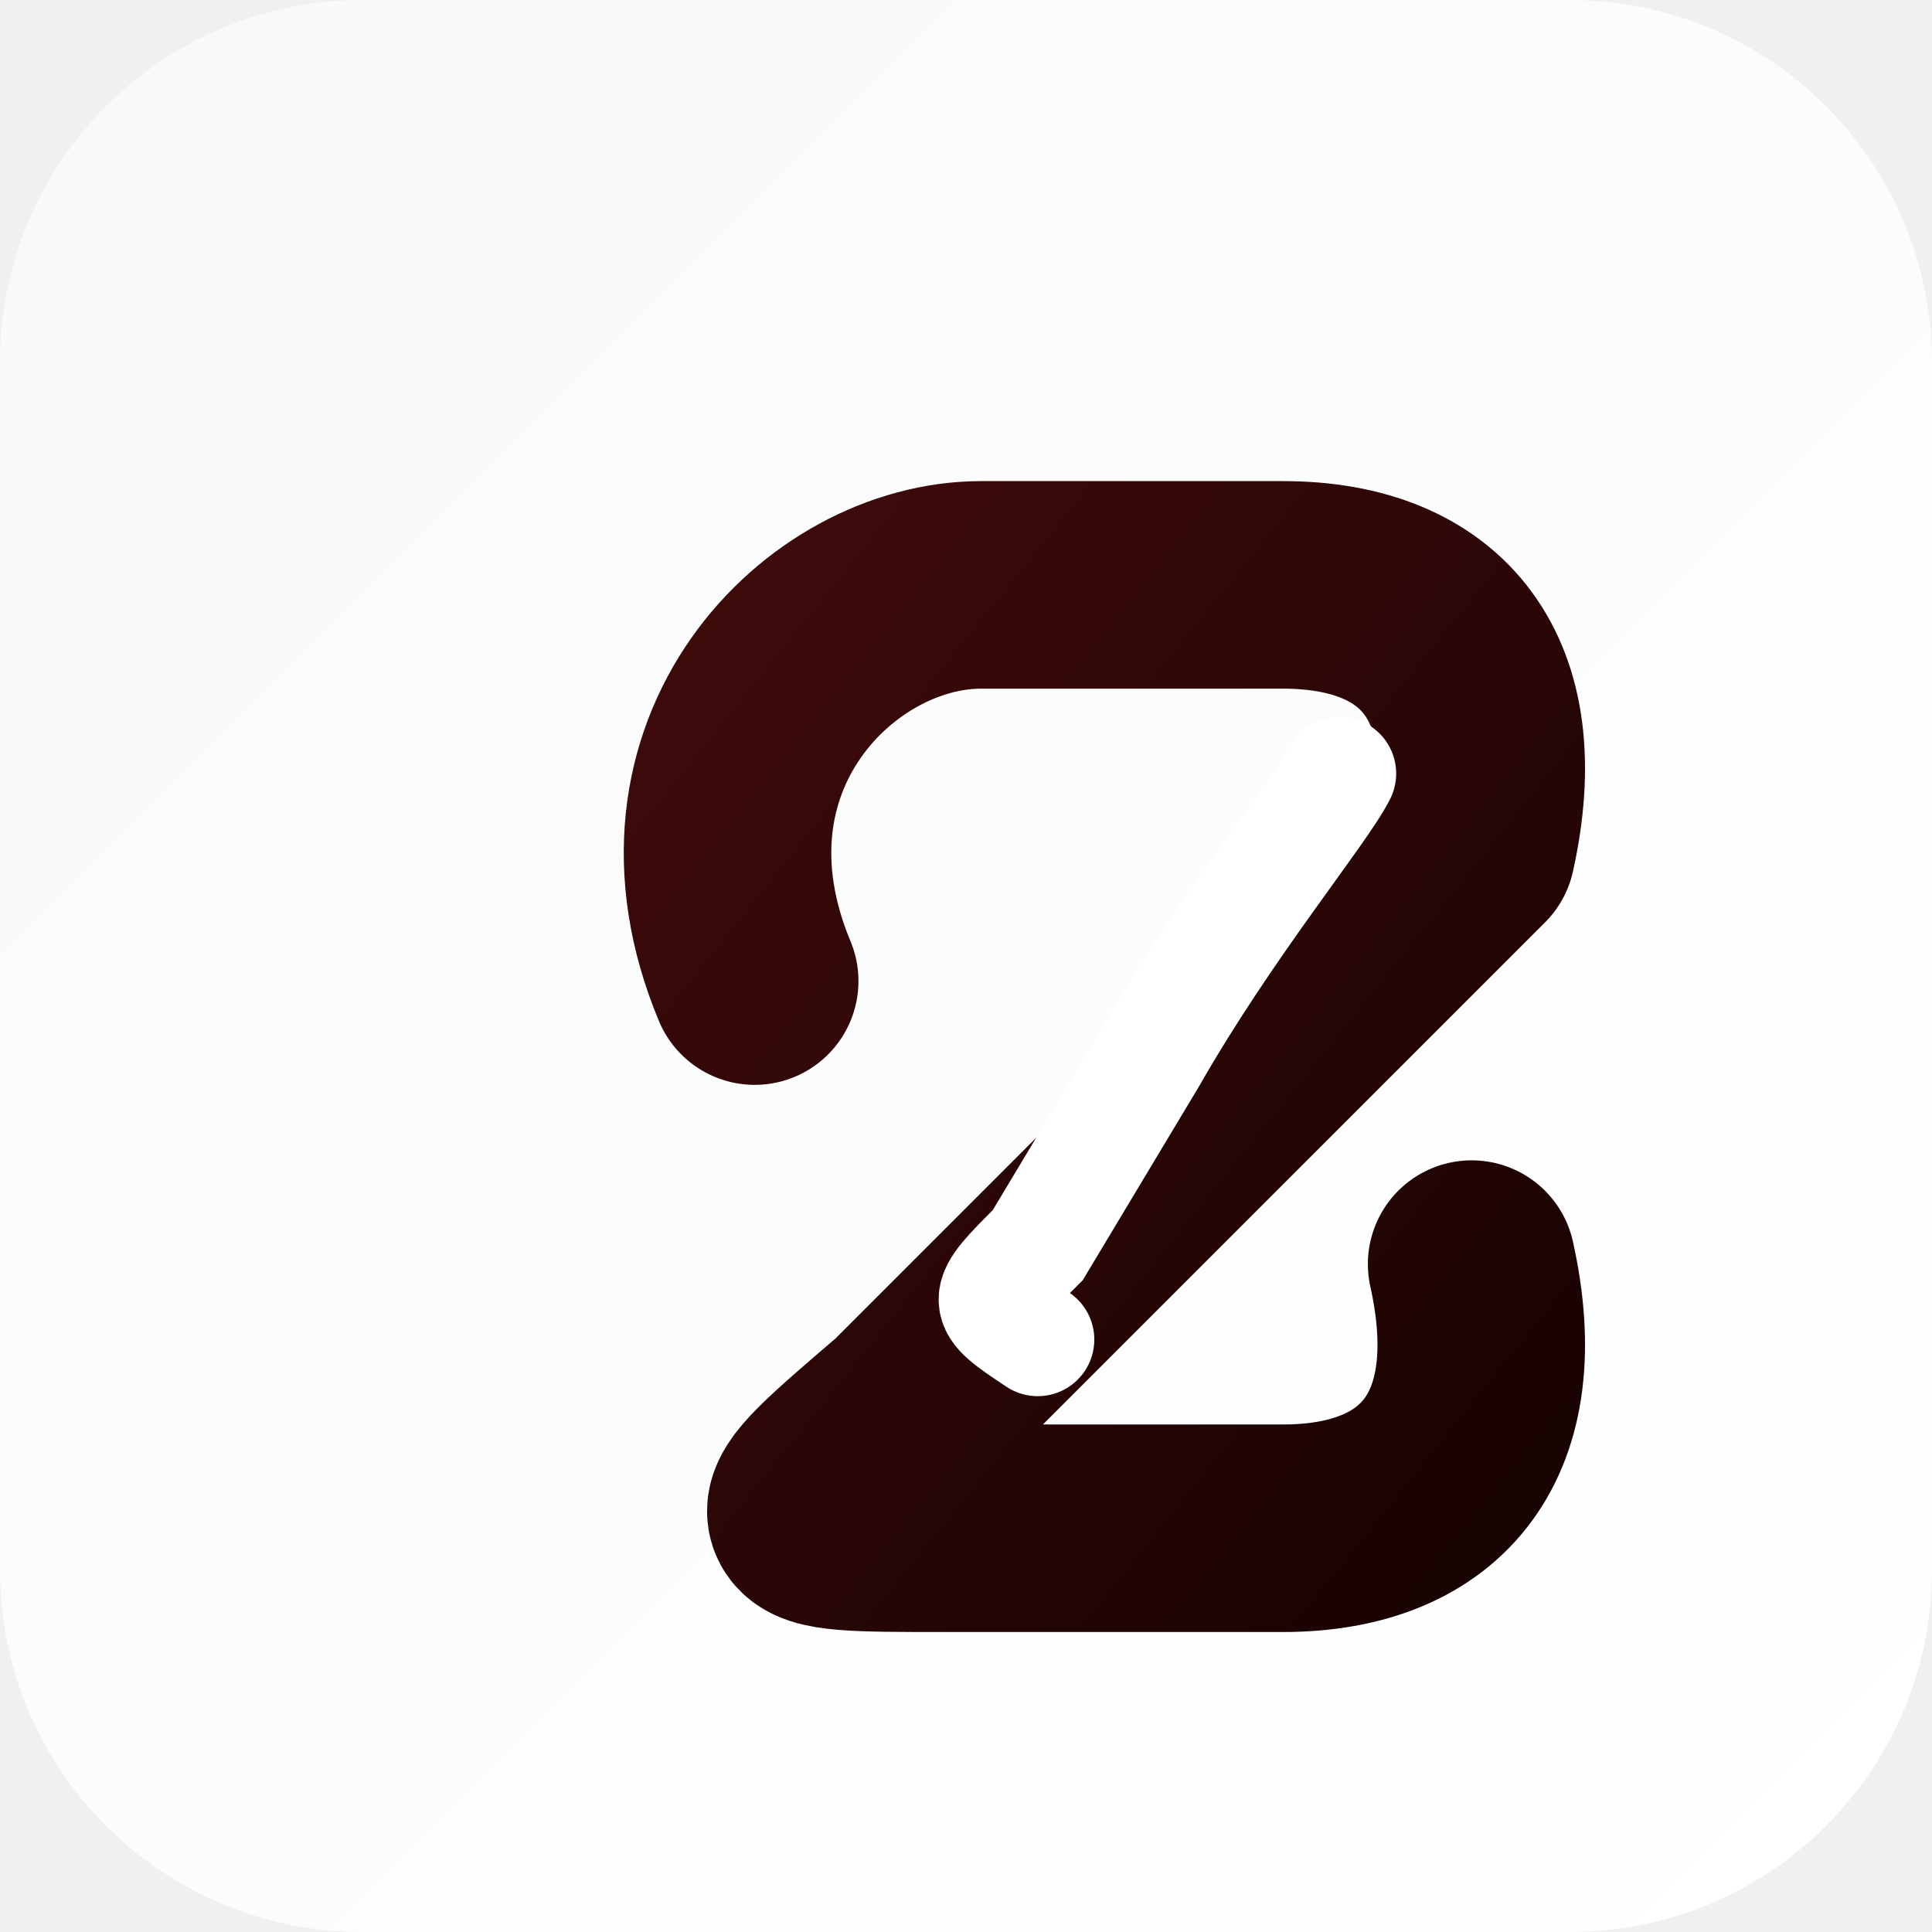
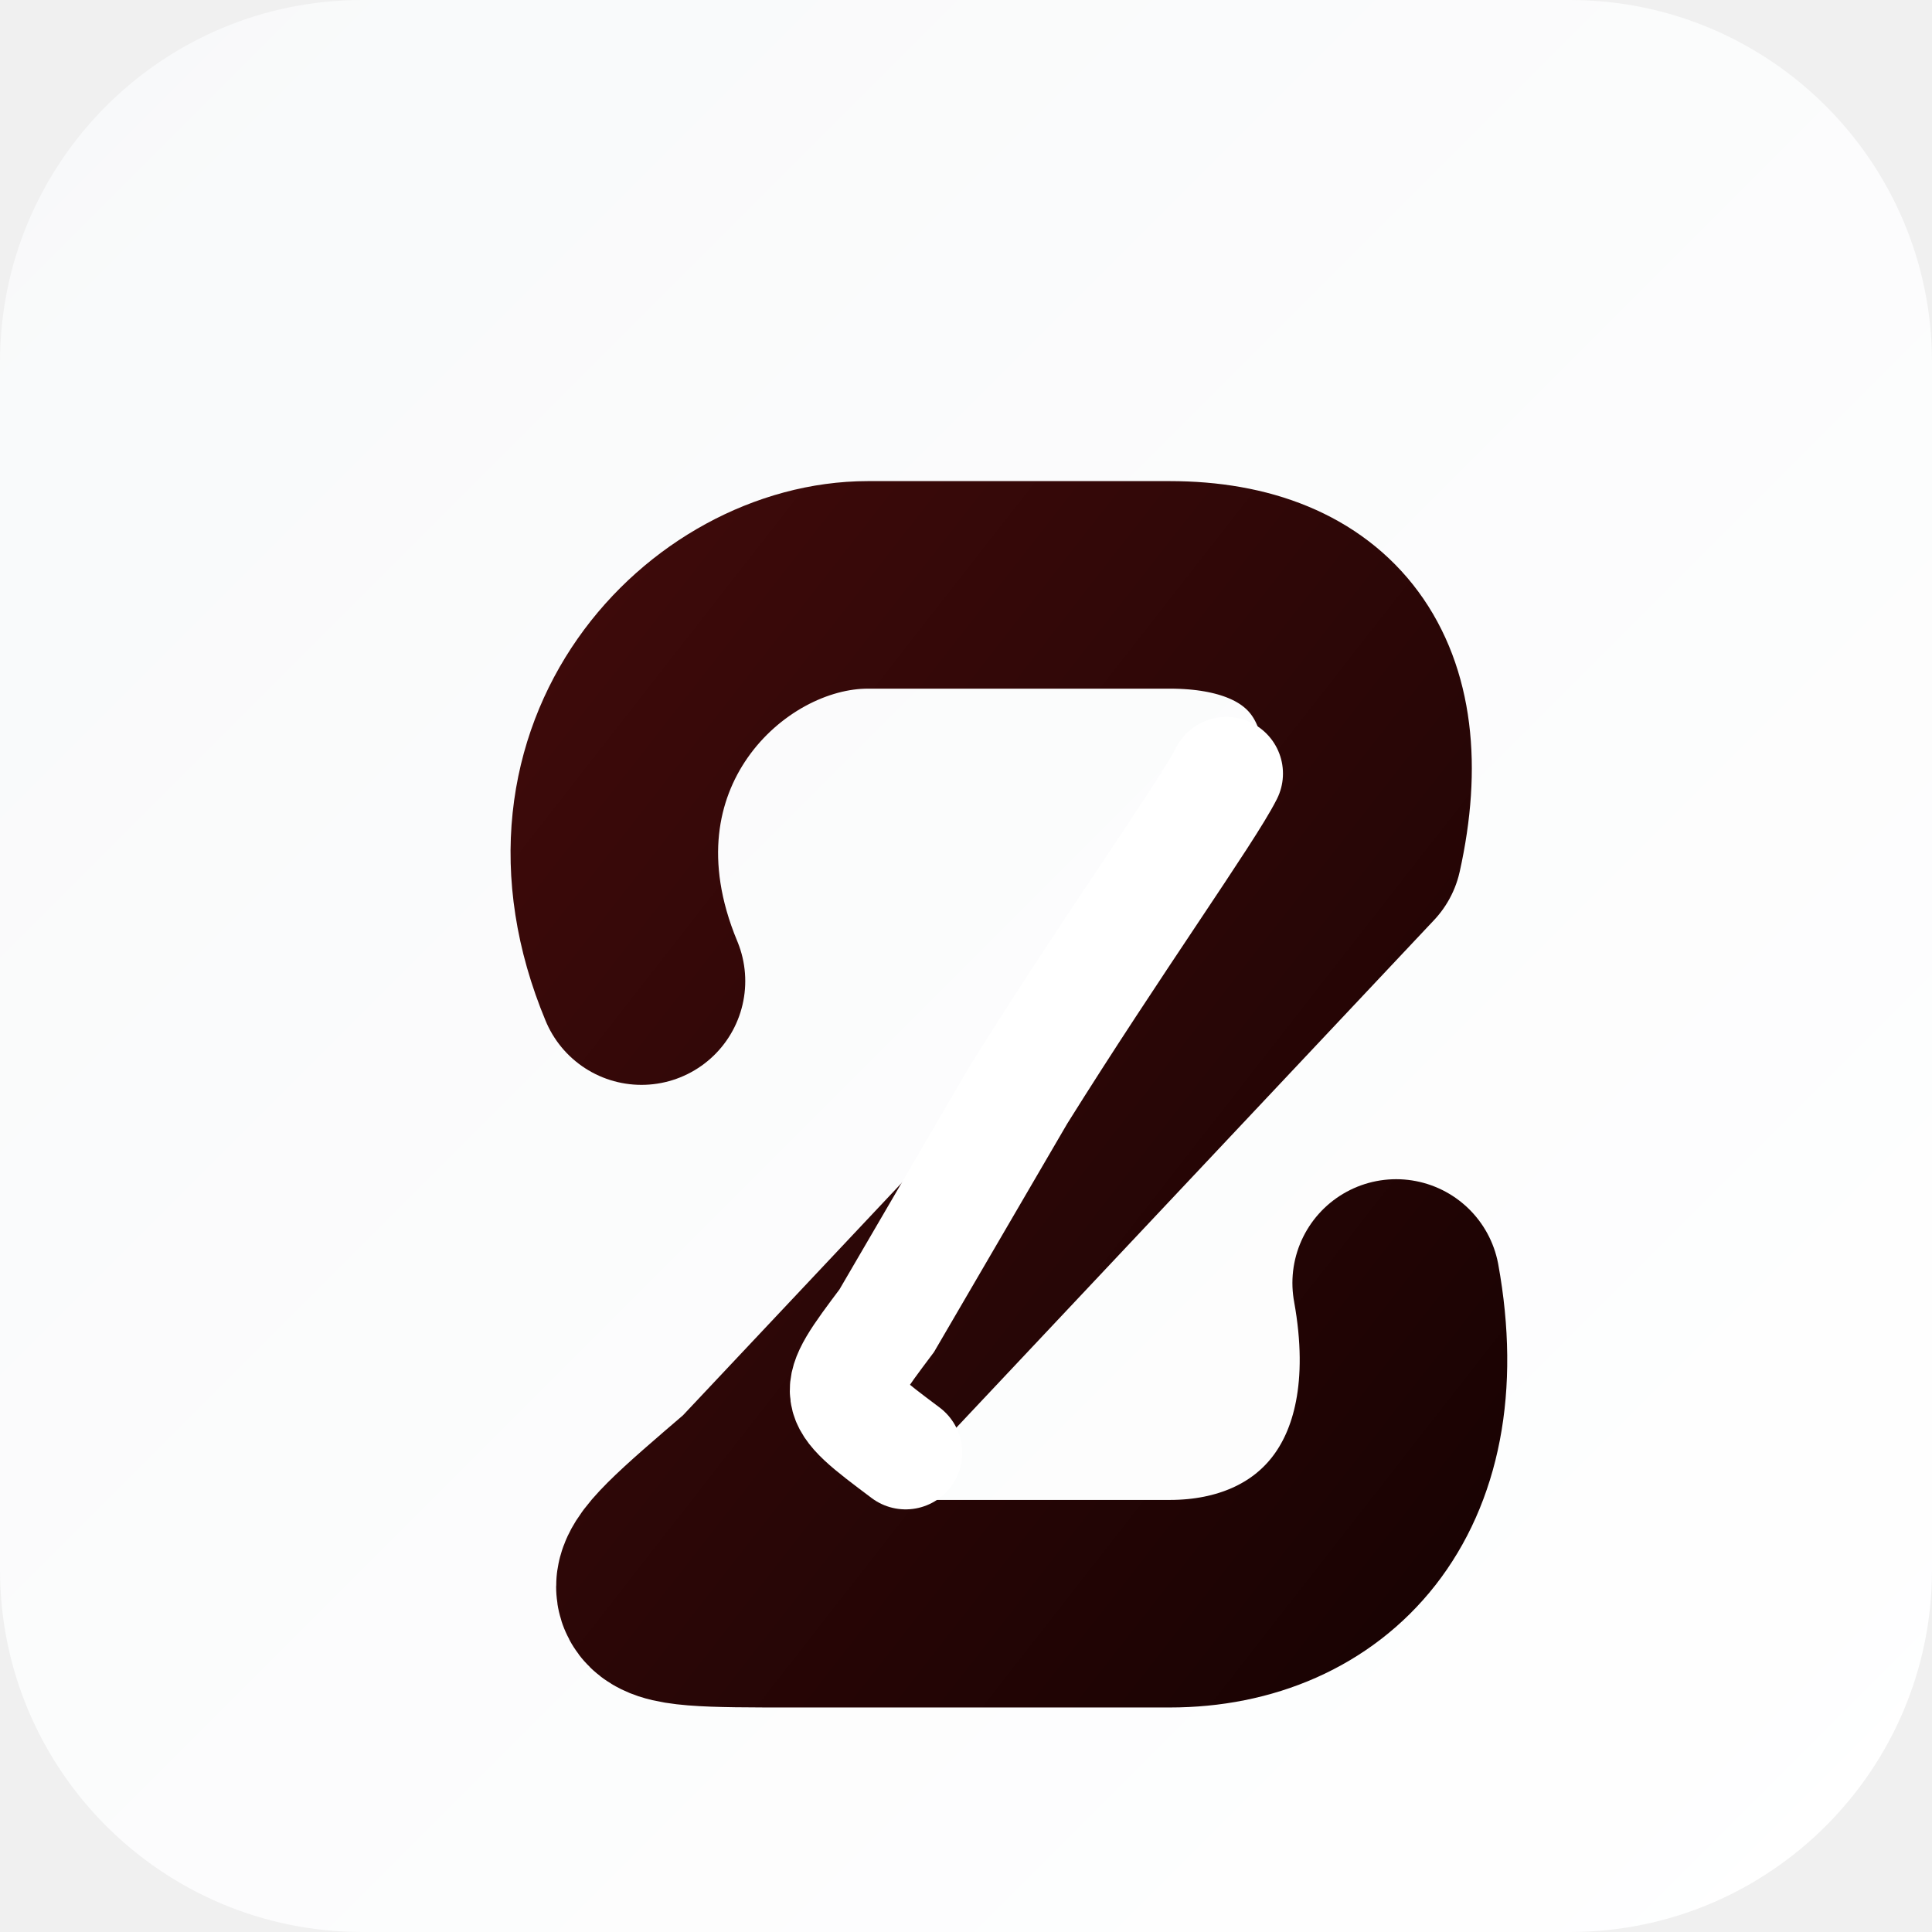
<svg xmlns="http://www.w3.org/2000/svg" viewBox="0 0 512 512">
  <defs>
    <linearGradient id="bg" x1="0" y1="0" x2="1" y2="1">
      <stop offset="0%" stop-color="#f8f9fa" />
      <stop offset="100%" stop-color="#ffffff" />
    </linearGradient>
    <linearGradient id="zFill" x1="0" y1="0" x2="1" y2="1">
      <stop offset="0%" stop-color="#3d0a0a" />
      <stop offset="100%" stop-color="#1a0303" />
    </linearGradient>
  </defs>
  <rect width="512" height="512" rx="96" fill="url(#bg)" />
-   <path d="M 200 260            C 175 200 220 155 260 155            L 340 155            C 380 155 400 180 390 225            L 240 375            C 205 405 205 405 250 405            L 340 405            C 380 405 400 380 390 335" fill="none" stroke="url(#zFill)" stroke-width="55" stroke-linecap="round" stroke-linejoin="round" />
-   <path d="M 355 205            C 350 215 325 245 305 280            L 275 330            C 260 345 260 345 275 355" fill="none" stroke="#ffffff" stroke-width="30" stroke-linecap="round" />
+   <path d="M 170 260            C 145 200 190 155 230 155            L 310 155            C 350 155 370 180 360 225            L 200 395            C 165 425 165 425 210 425            L 310 425            C 350 425 380 395 370 340" fill="none" stroke="url(#zFill)" stroke-width="55" stroke-linecap="round" stroke-linejoin="round" />
+   <path d="M 325 205            C 320 215 295 250 270 290            L 235 350            C 220 370 220 370 240 385" fill="none" stroke="#ffffff" stroke-width="30" stroke-linecap="round" />
</svg>
